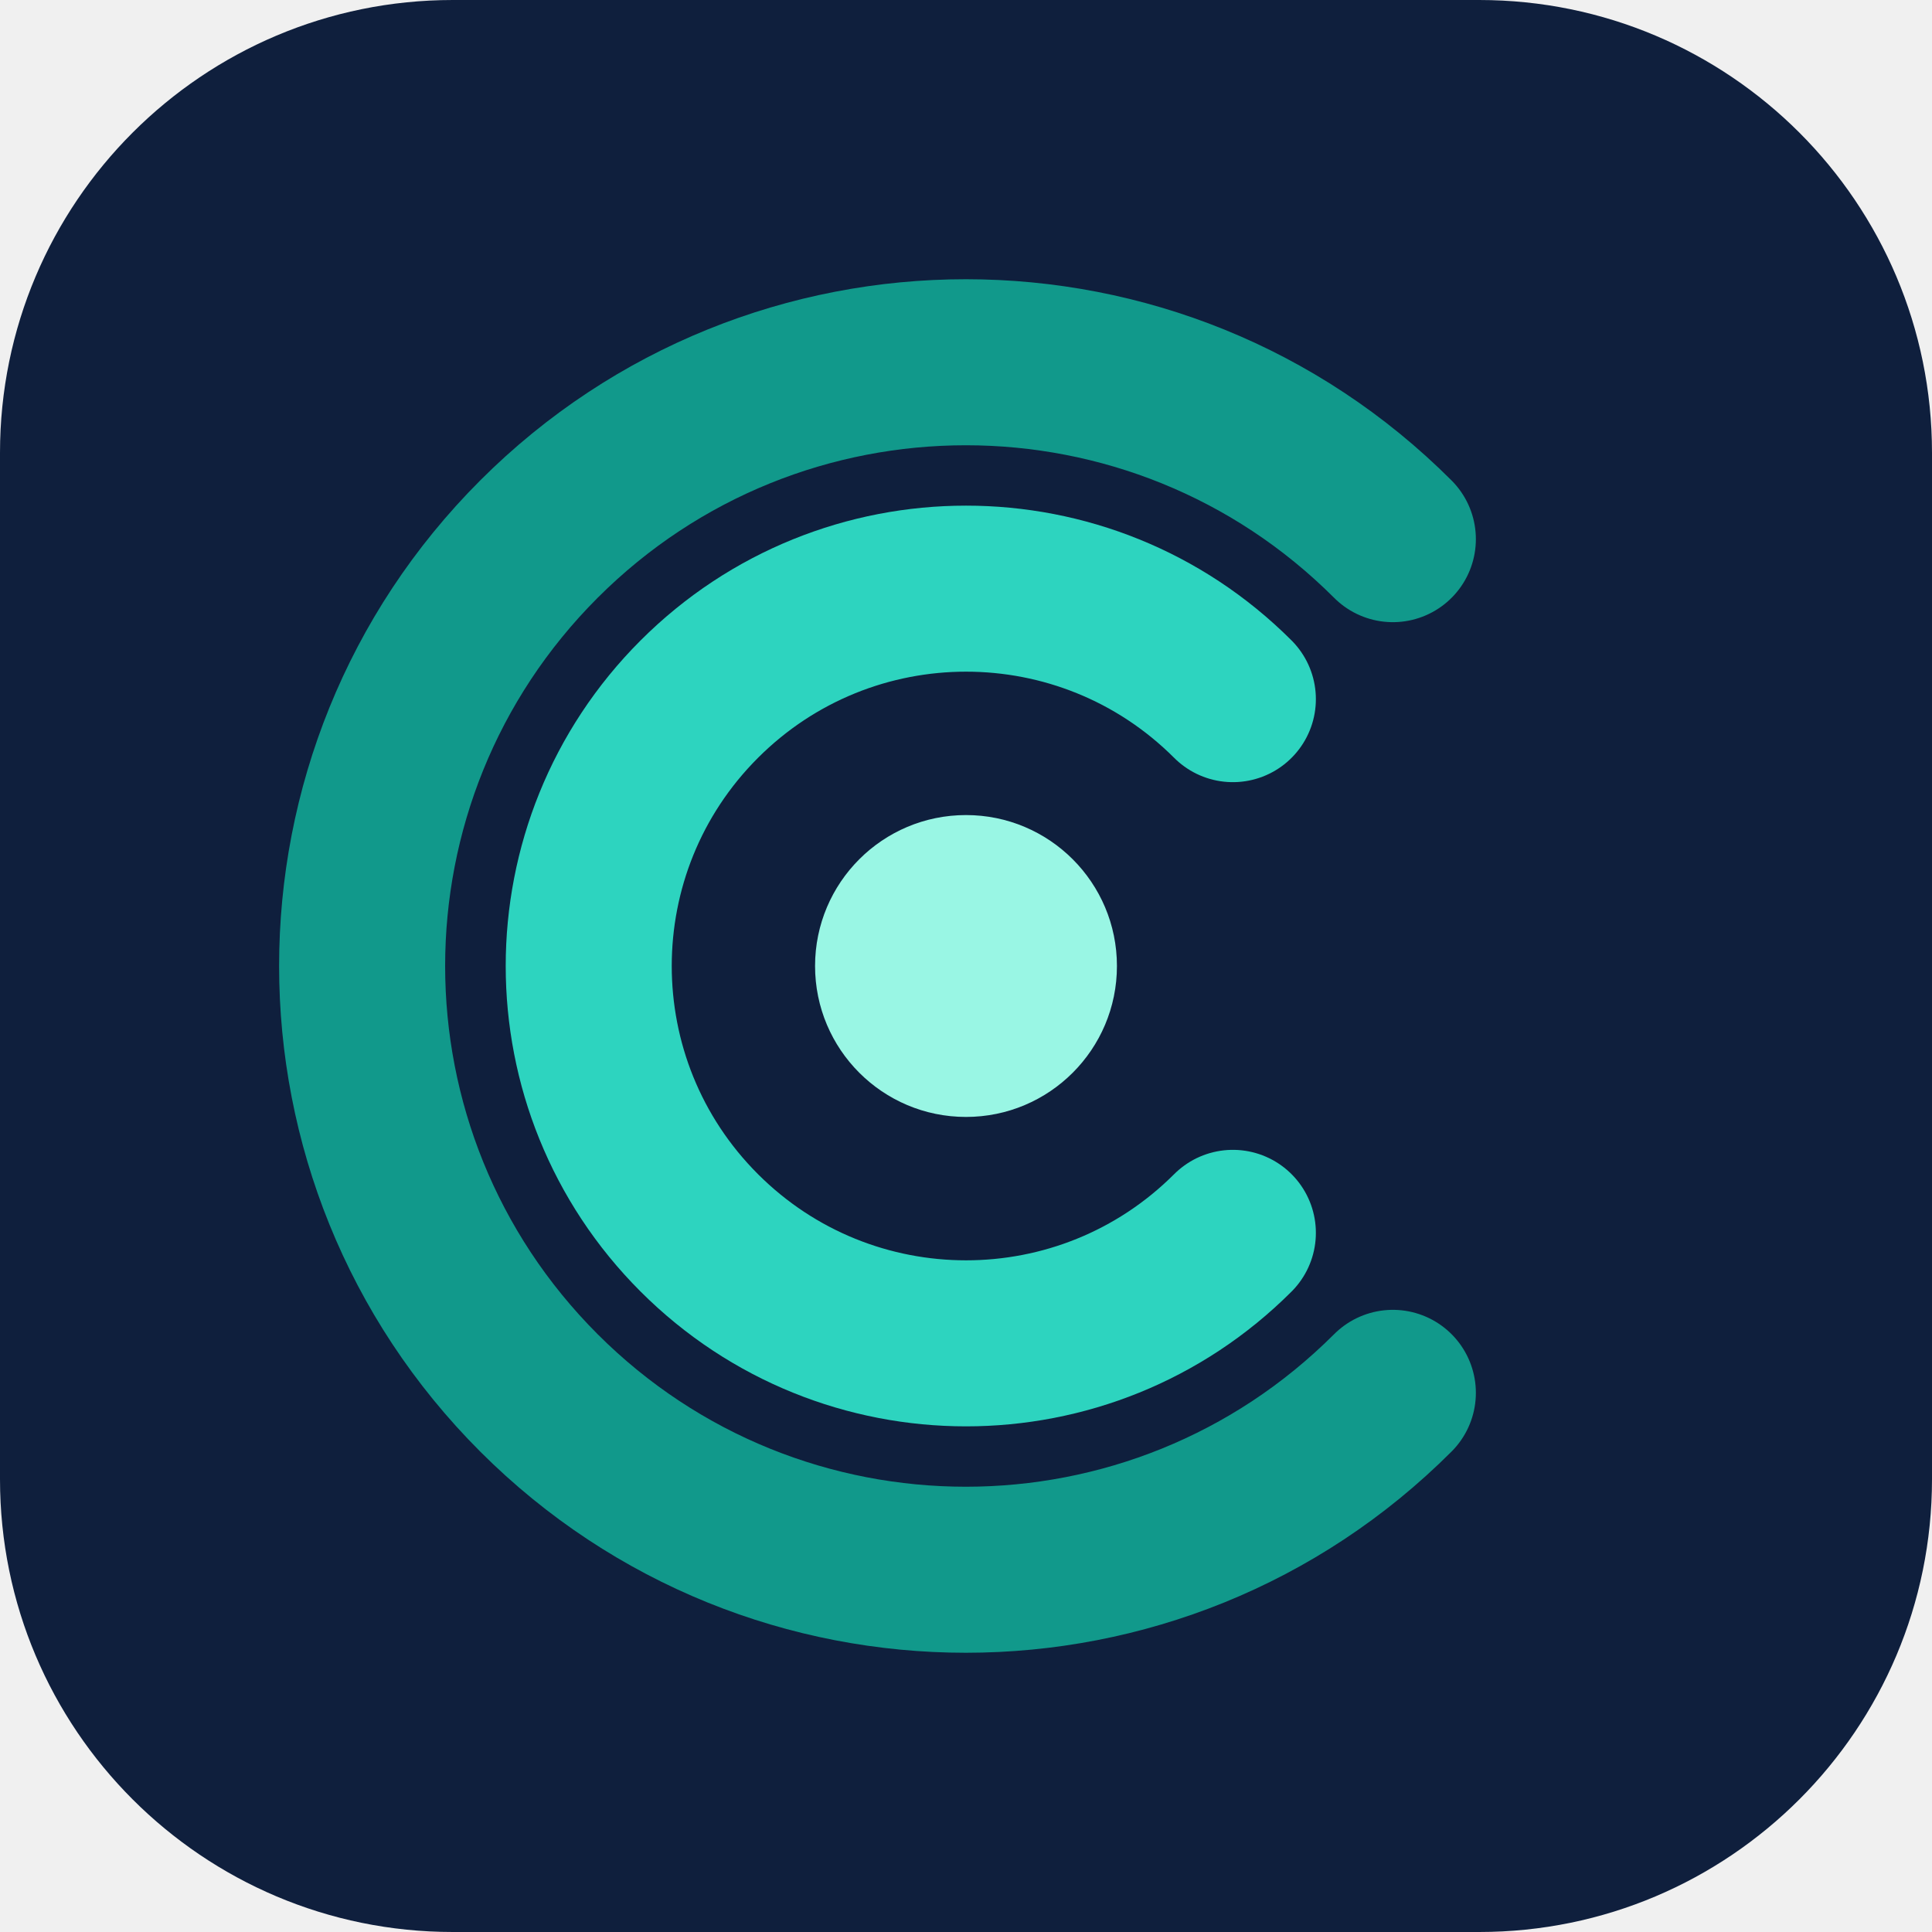
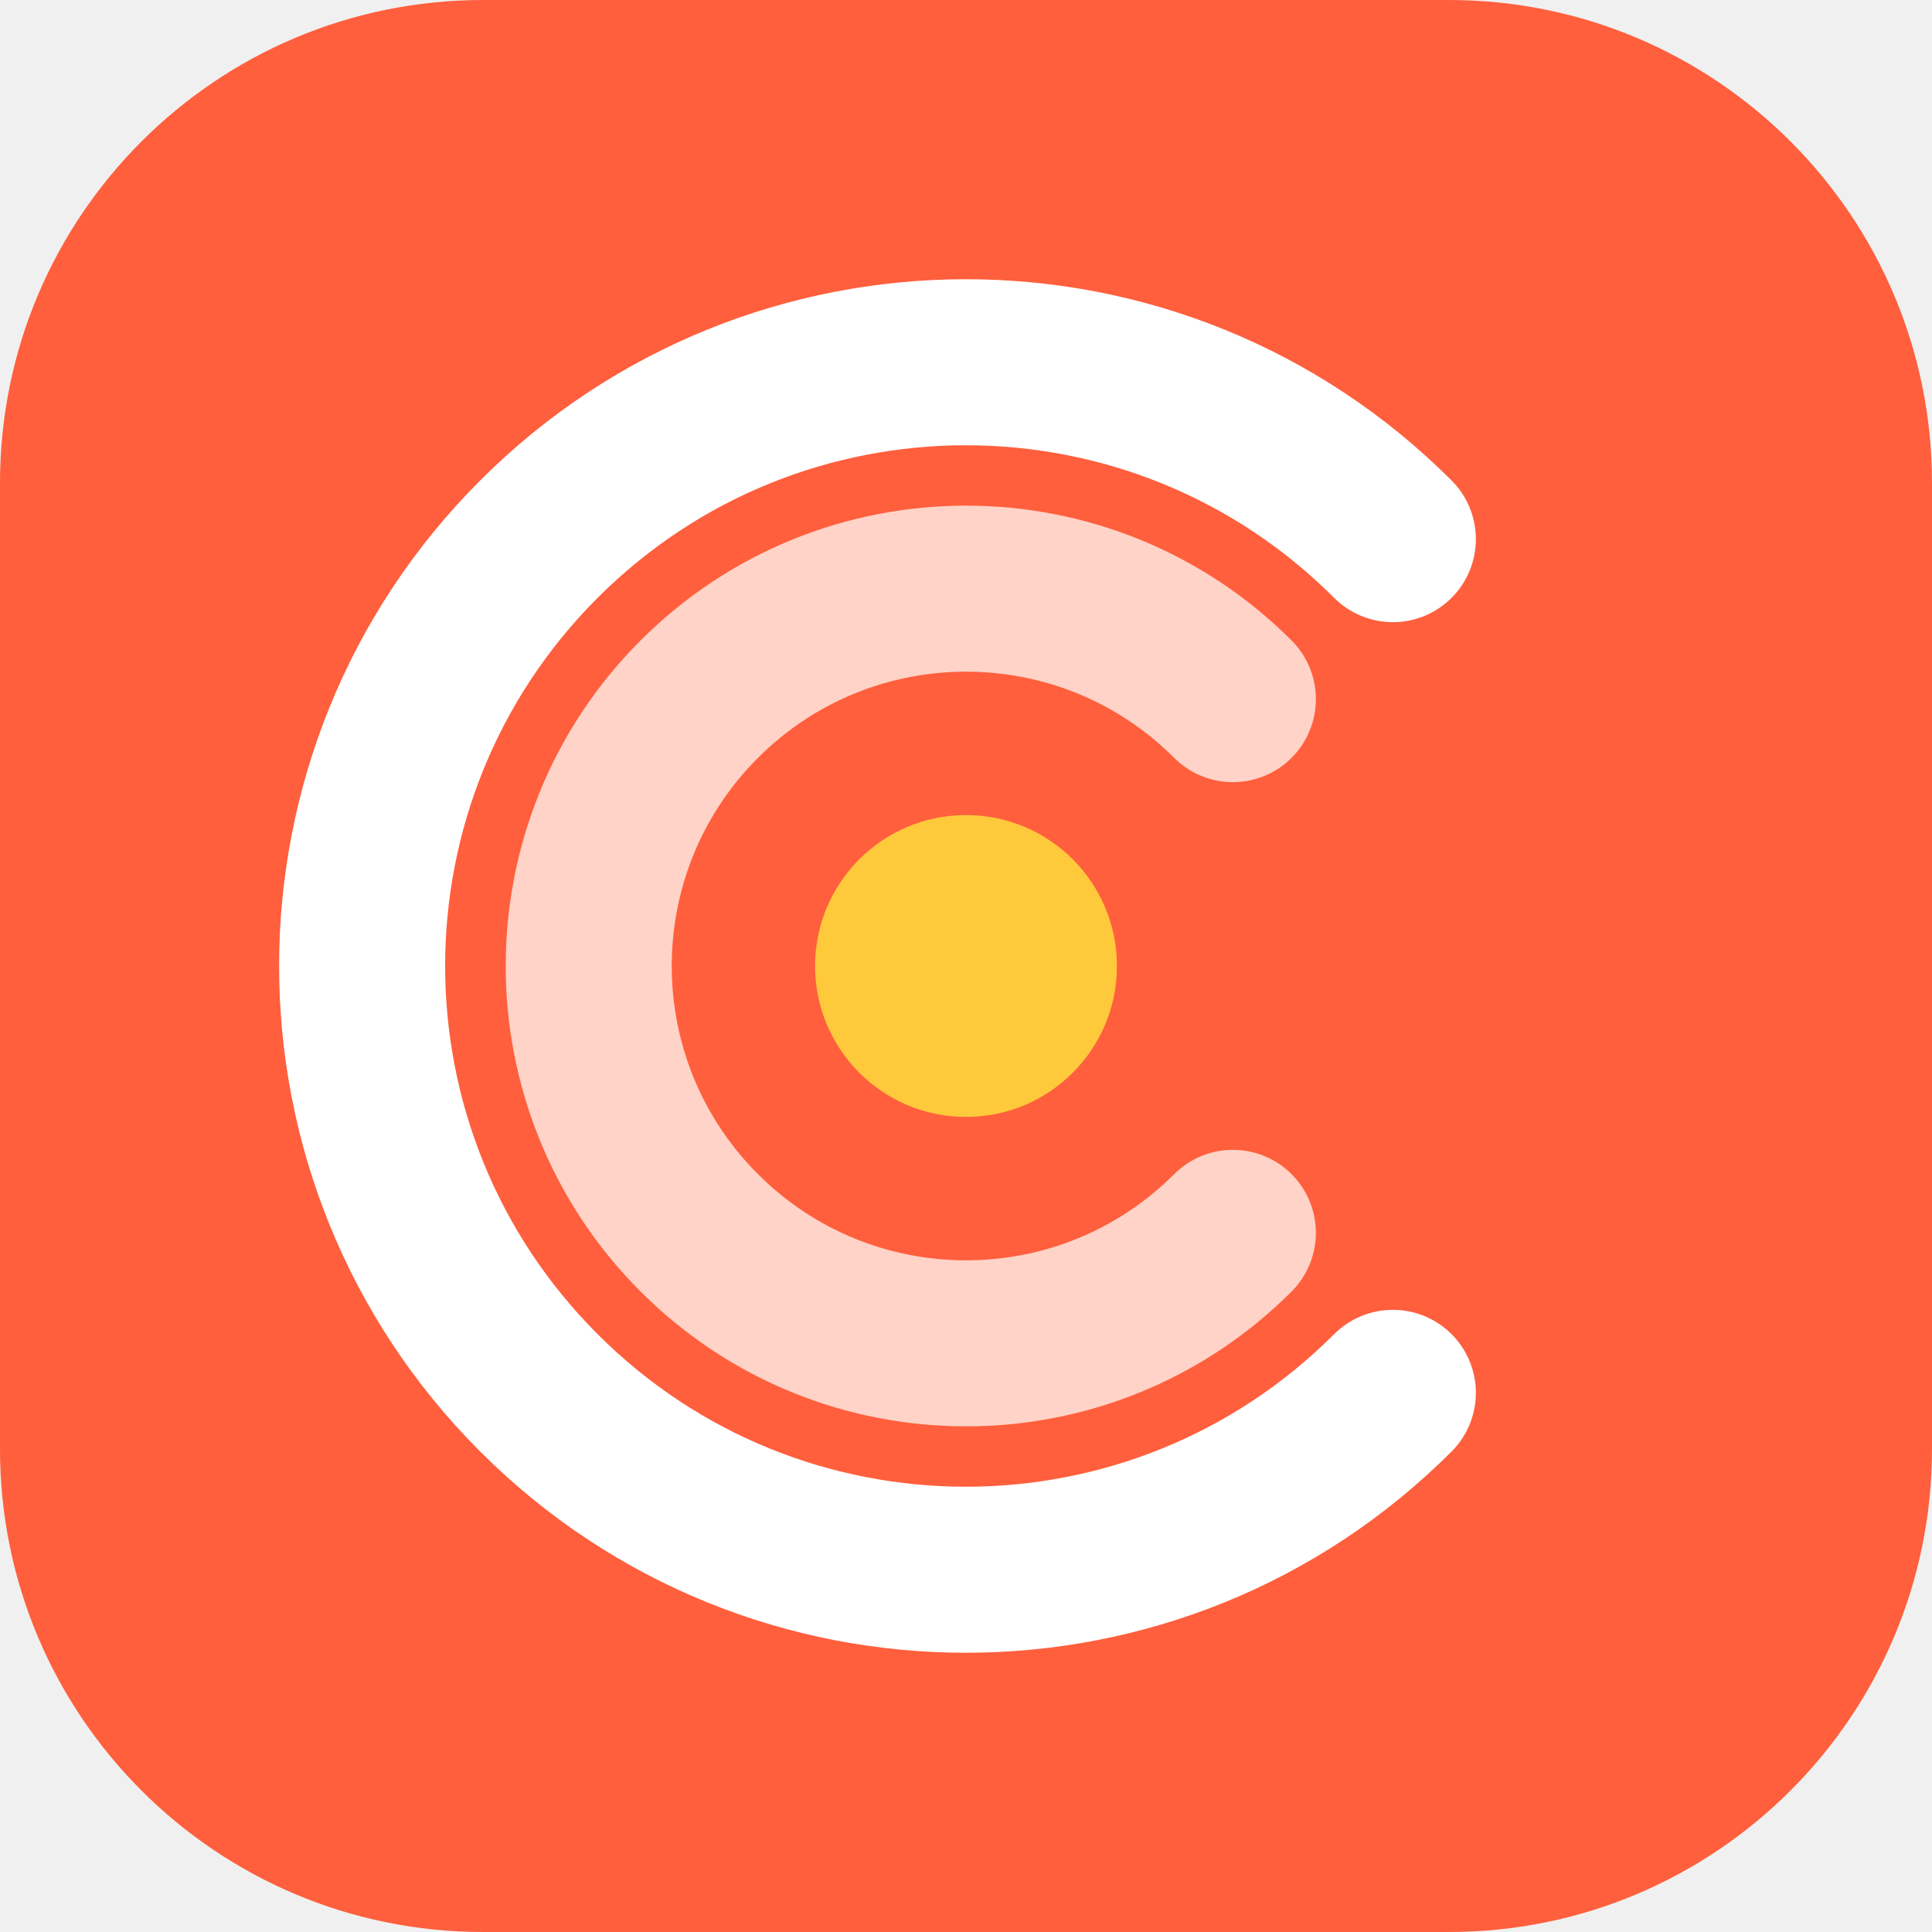
<svg xmlns="http://www.w3.org/2000/svg" viewBox="0 0 64 64" width="64" height="64" role="img" aria-label="CAE CRM">
-   <rect width="64" height="64" rx="15" fill="#0f1f3d" />
-   <path d="M46.14 17.86 A20 20 0 1 0 46.14 46.14" fill="none" stroke="#11998b" stroke-width="5.5" stroke-linecap="round" />
-   <path d="M40.84 23.16 A12.5 12.5 0 1 0 40.84 40.84" fill="none" stroke="#2dd4bf" stroke-width="5.5" stroke-linecap="round" />
-   <circle cx="32" cy="32" r="5" fill="#99f6e4" />
+   <rect width="64" height="64" rx="16" fill="#ff5f3d" />
+   <path d="M46.14 17.86 A20 20 0 1 0 46.14 46.14" fill="none" stroke="#ffffff" stroke-width="5.5" stroke-linecap="round" />
+   <path d="M40.84 23.16 A12.5 12.5 0 1 0 40.84 40.84" fill="none" stroke="#ffd3c7" stroke-width="5.5" stroke-linecap="round" />
+   <circle cx="32" cy="32" r="5" fill="#ffc93c" />
</svg>
